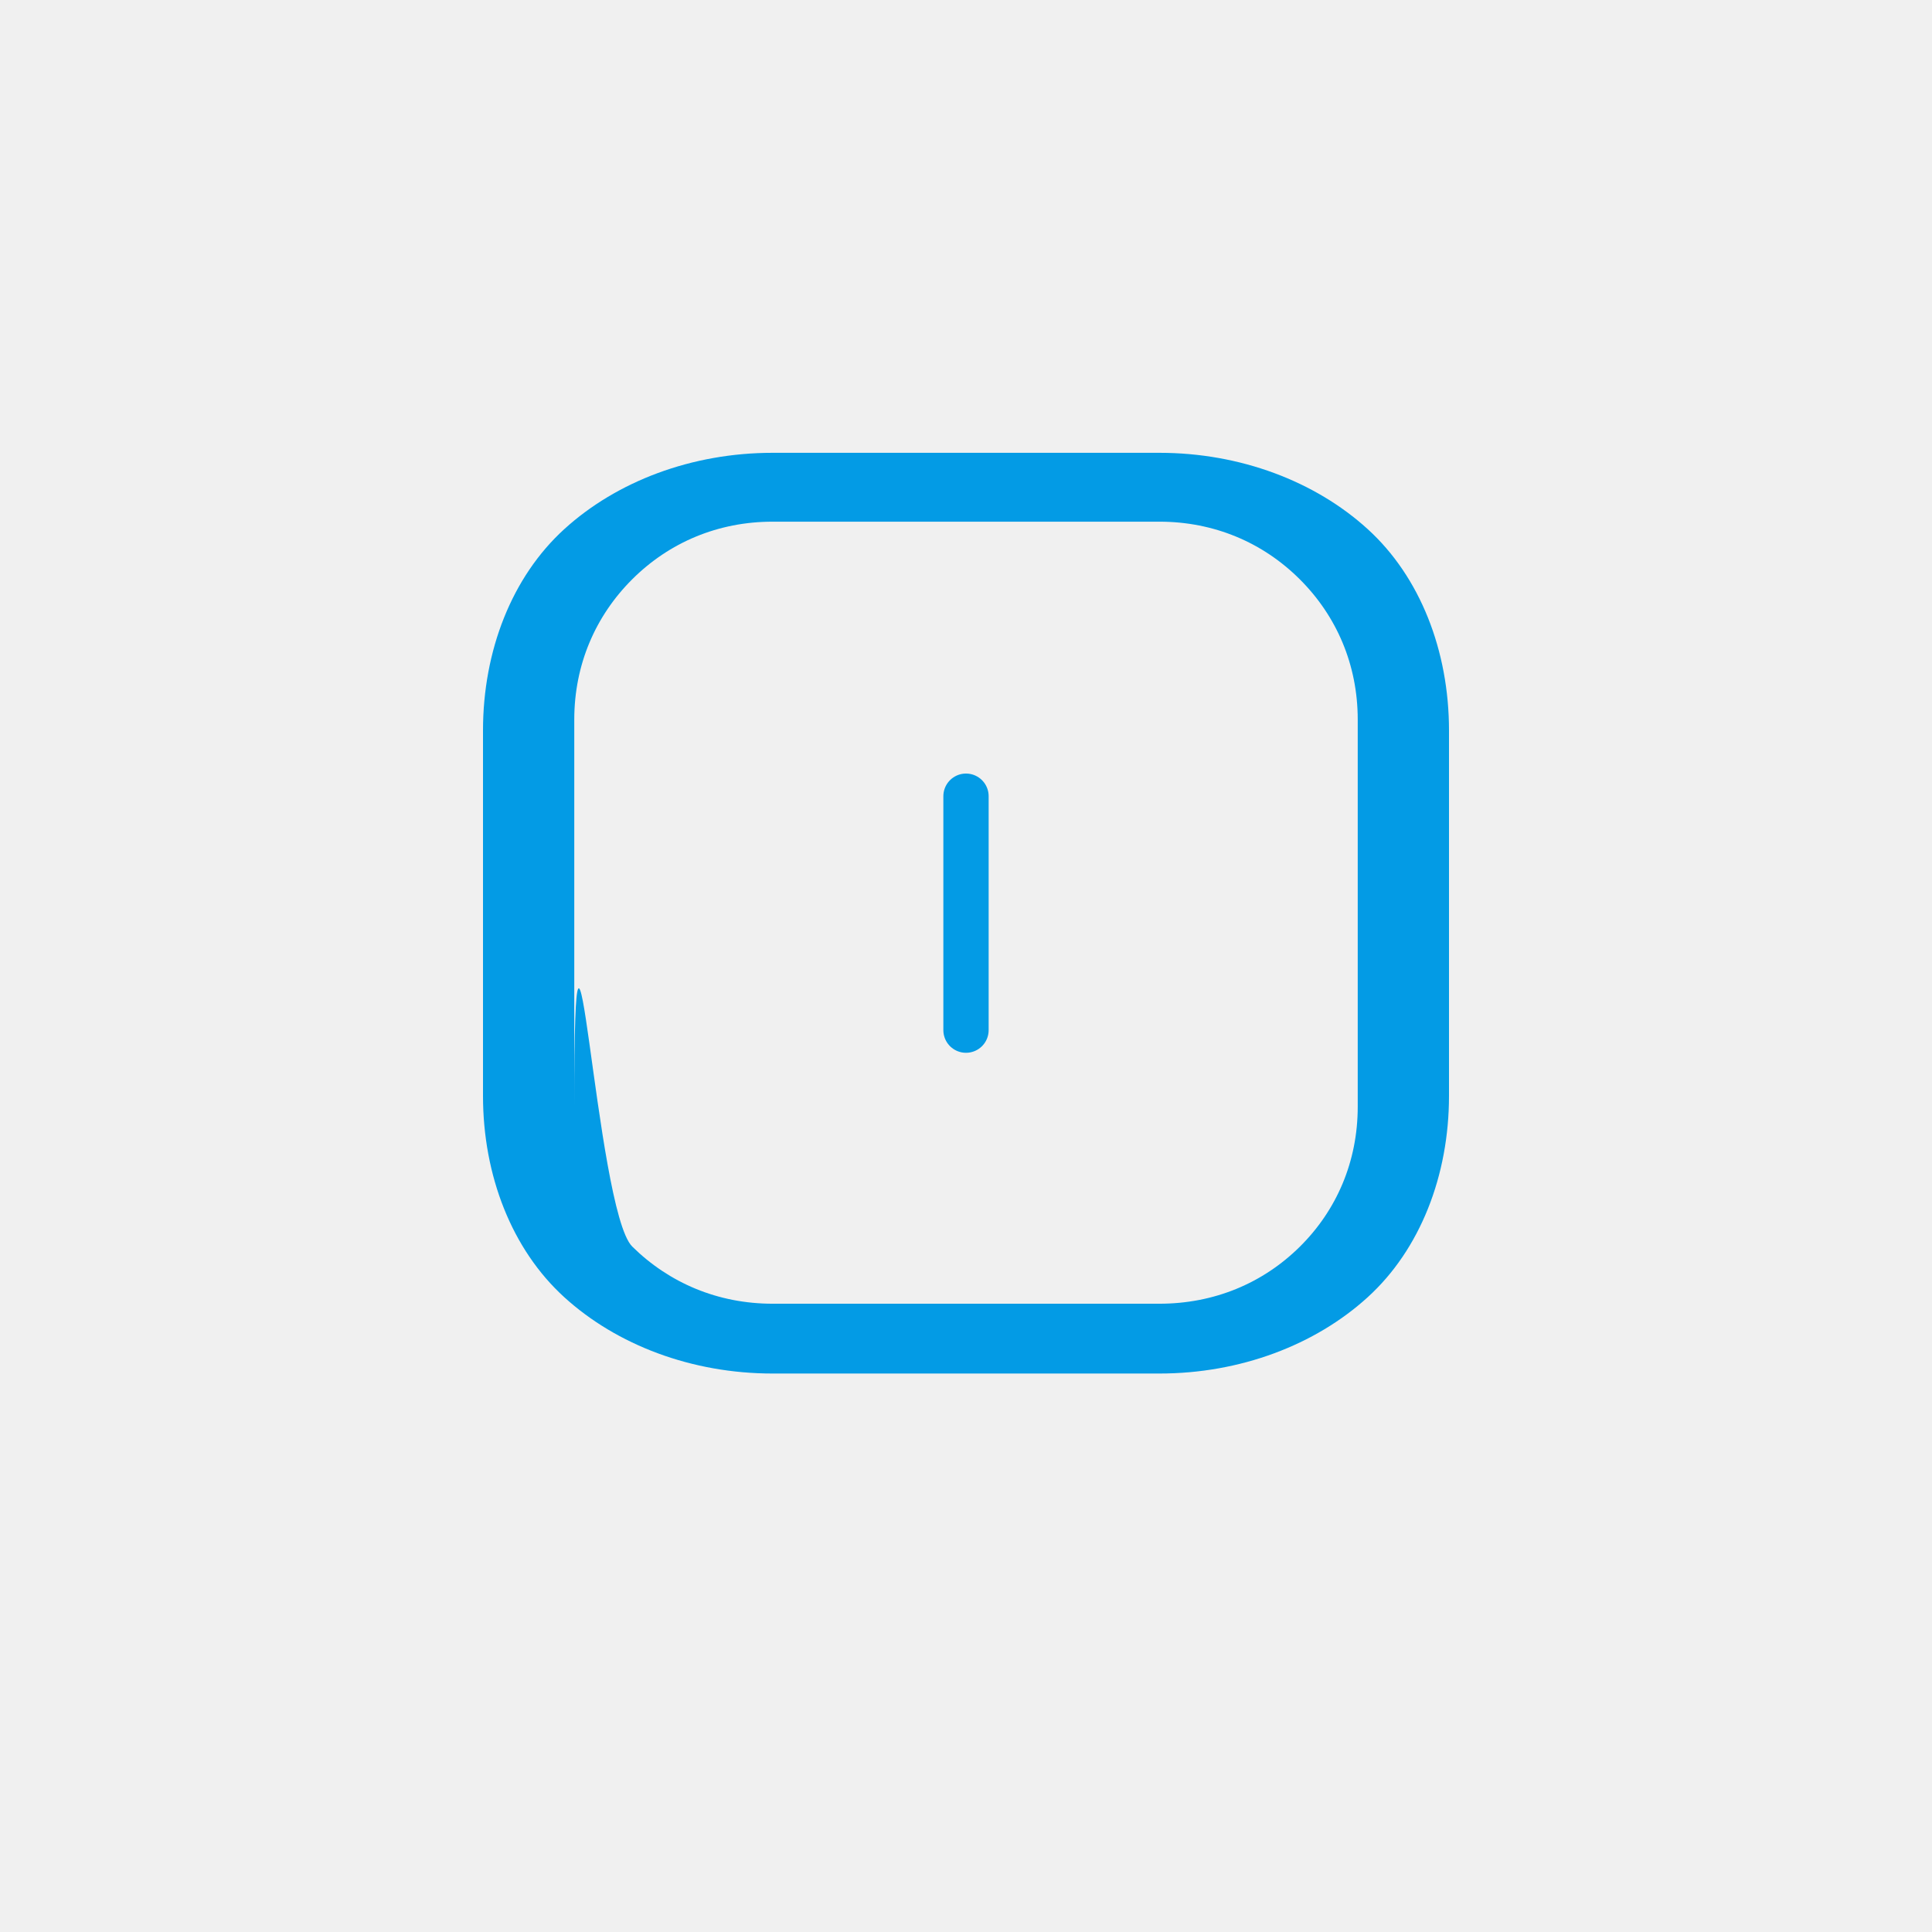
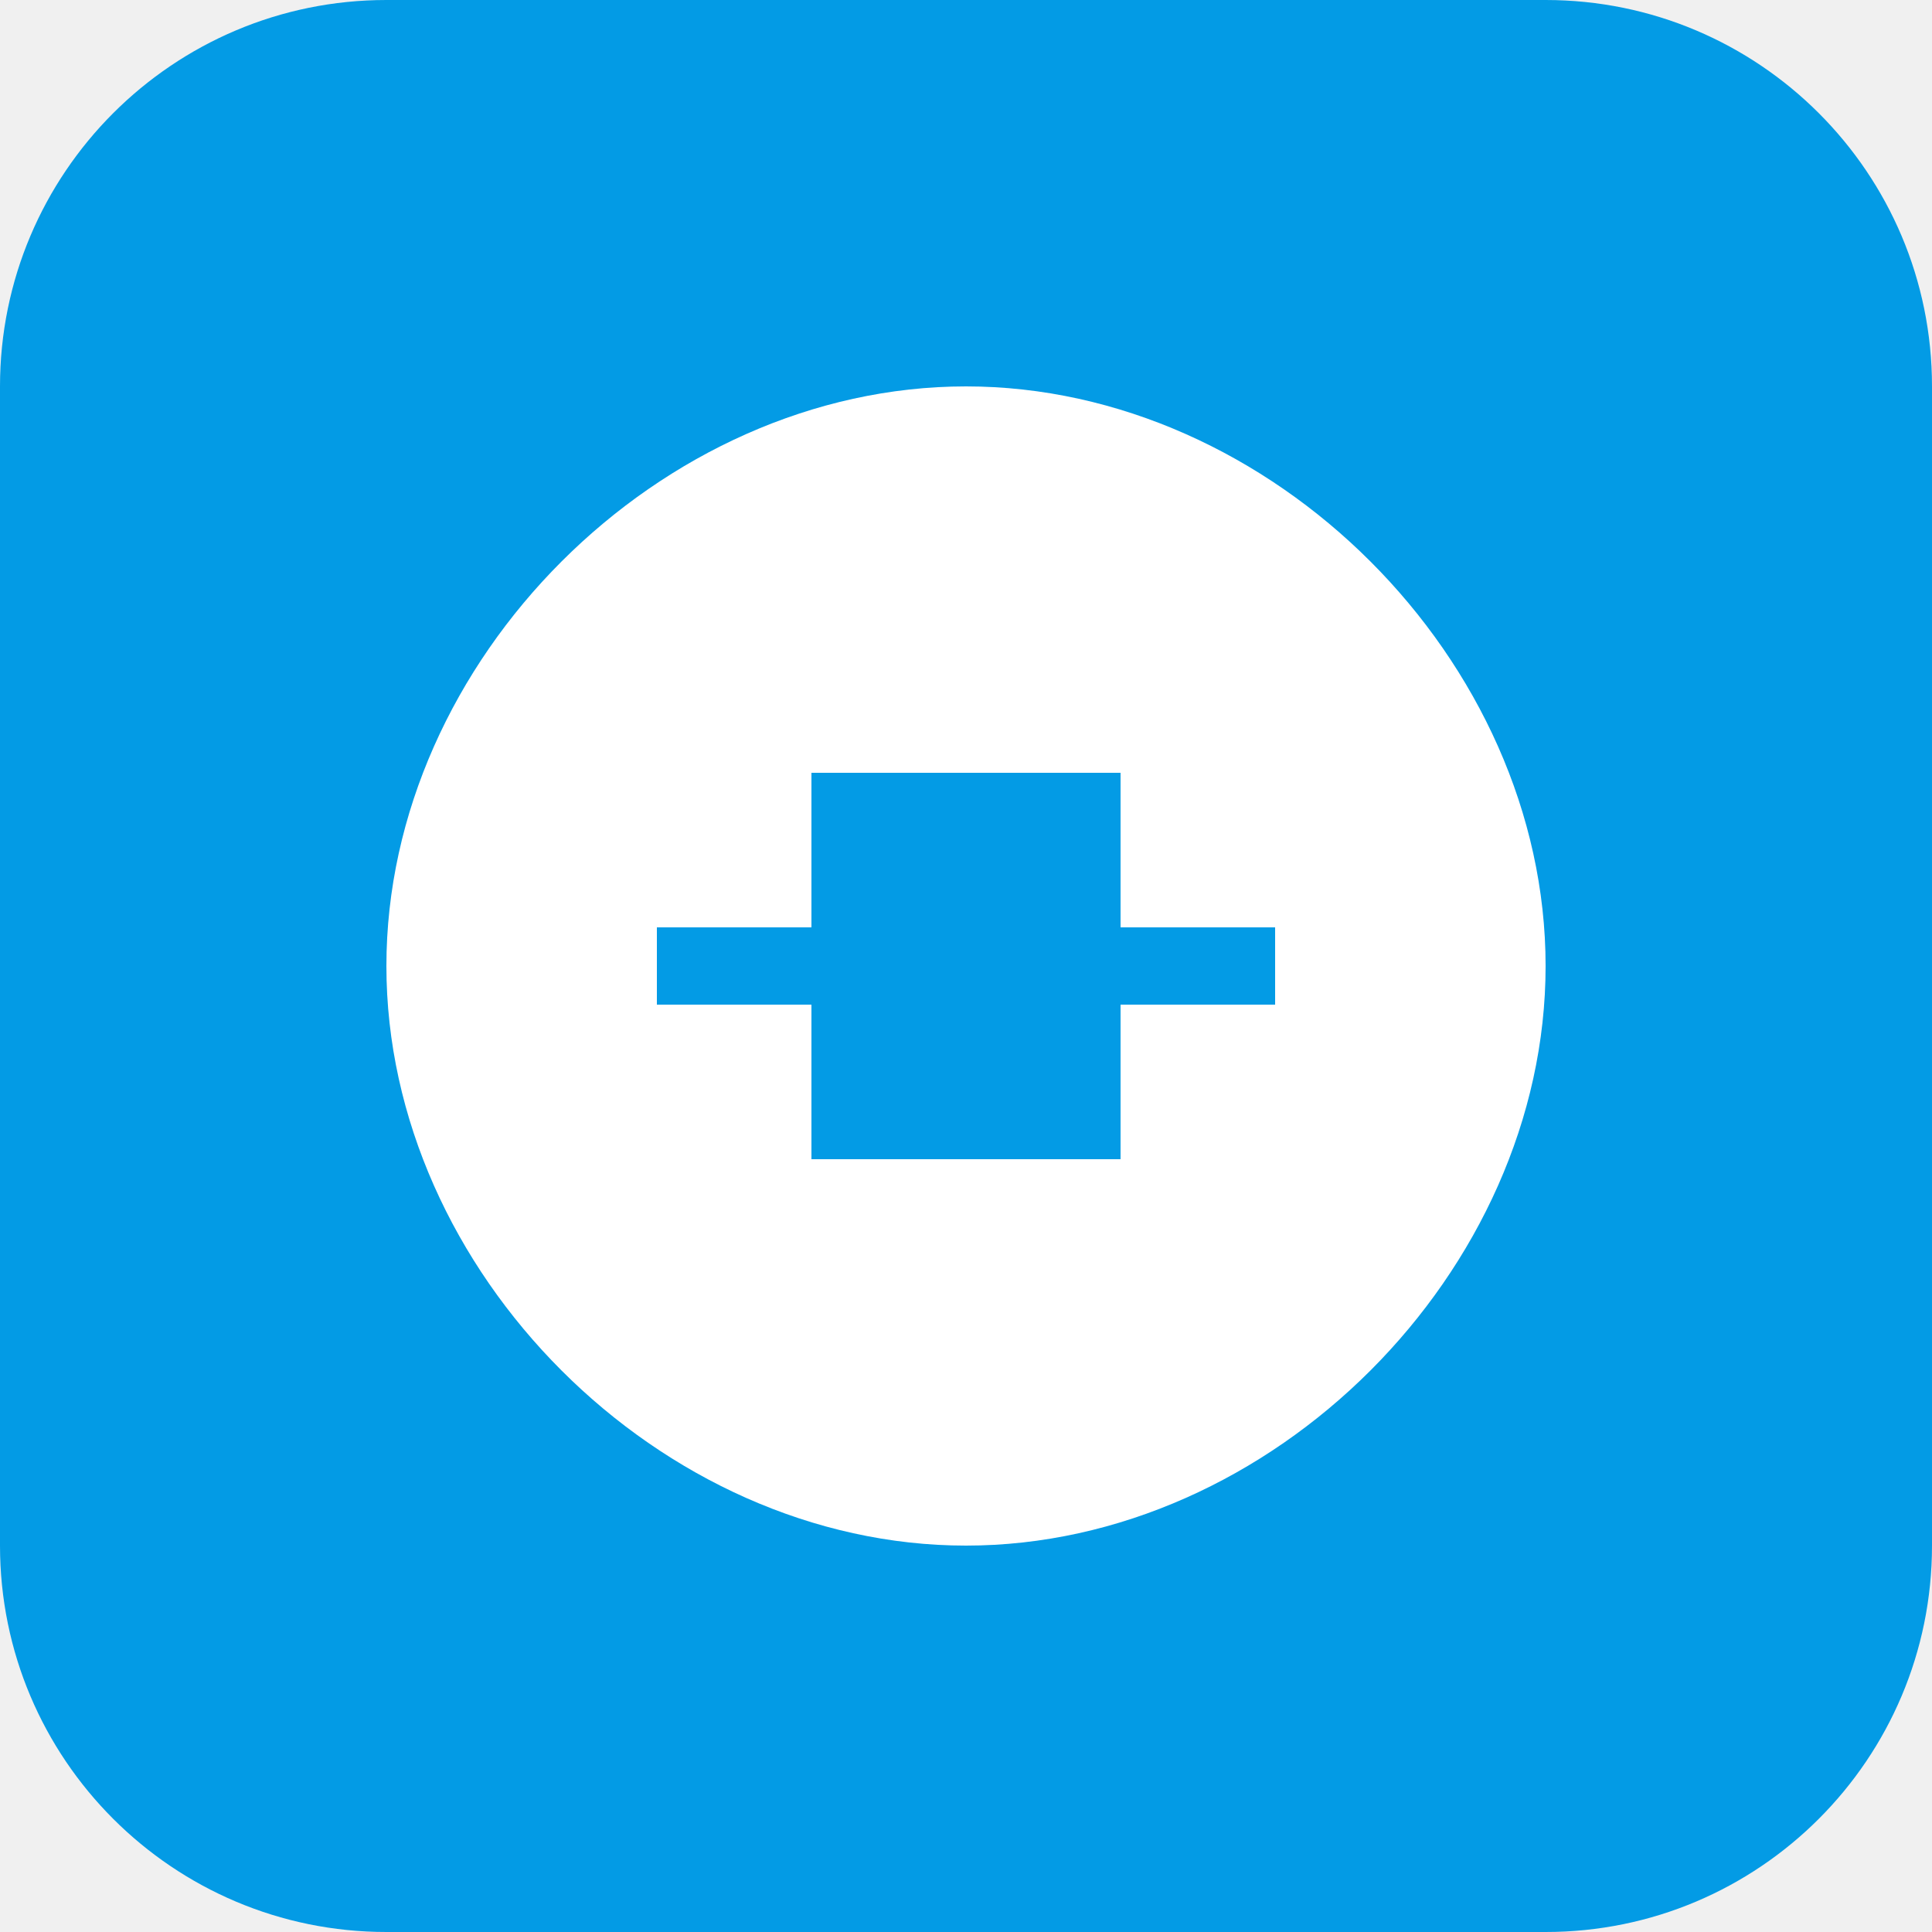
<svg xmlns="http://www.w3.org/2000/svg" width="512" height="512" viewBox="0 0 512 512" fill="none">
-   <rect width="512" height="512" fill="transparent" />
-   <path d="M362.453 140.219C348.562 127.578 328.719 120 307.25 120H204.75C183.281 120 163.438 127.578 149.547 140.219C135.656 152.859 128 172.453 128 193.594V290.406C128 311.547 135.656 331.141 149.547 343.781C163.438 356.422 183.281 364 204.75 364H307.25C328.719 364 348.562 356.422 362.453 343.781C376.344 331.141 384 311.547 384 290.406V193.594C384 172.453 376.344 152.859 362.453 140.219ZM307.25 345.5H204.75C190.281 345.5 177.344 340.016 167.547 330.344C157.75 320.672 152.188 208.75 152.188 293.312V190.688C152.188 176.219 157.75 163.281 167.547 153.516C177.344 143.75 190.281 138.25 204.75 138.25H307.25C321.719 138.25 334.656 143.75 344.453 153.516C354.25 163.281 359.812 176.219 359.812 190.688V293.312C359.812 307.781 354.25 320.719 344.453 330.406C334.656 340.094 321.719 345.5 307.25 345.5Z" fill="#039BE5" />
-   <path d="M256 211V273" stroke="#039BE5" stroke-width="12" stroke-linecap="round" stroke-linejoin="round" />
+   <rect width="512" height="512" rx="102.4" fill="#039BE5" />
+   <path d="M256 102.4C174.959 102.4 102.4 174.959 102.4 256C102.4 337.041 174.959 409.6 256 409.6C337.041 409.6 409.6 337.041 409.6 256C409.6 174.959 337.041 102.4 256 102.4ZM296.96 307.2H215.04V266.24H174.08V245.76H215.04V204.8H296.96V245.76H337.92V266.24H296.96V307.2Z" fill="white" />
</svg>
